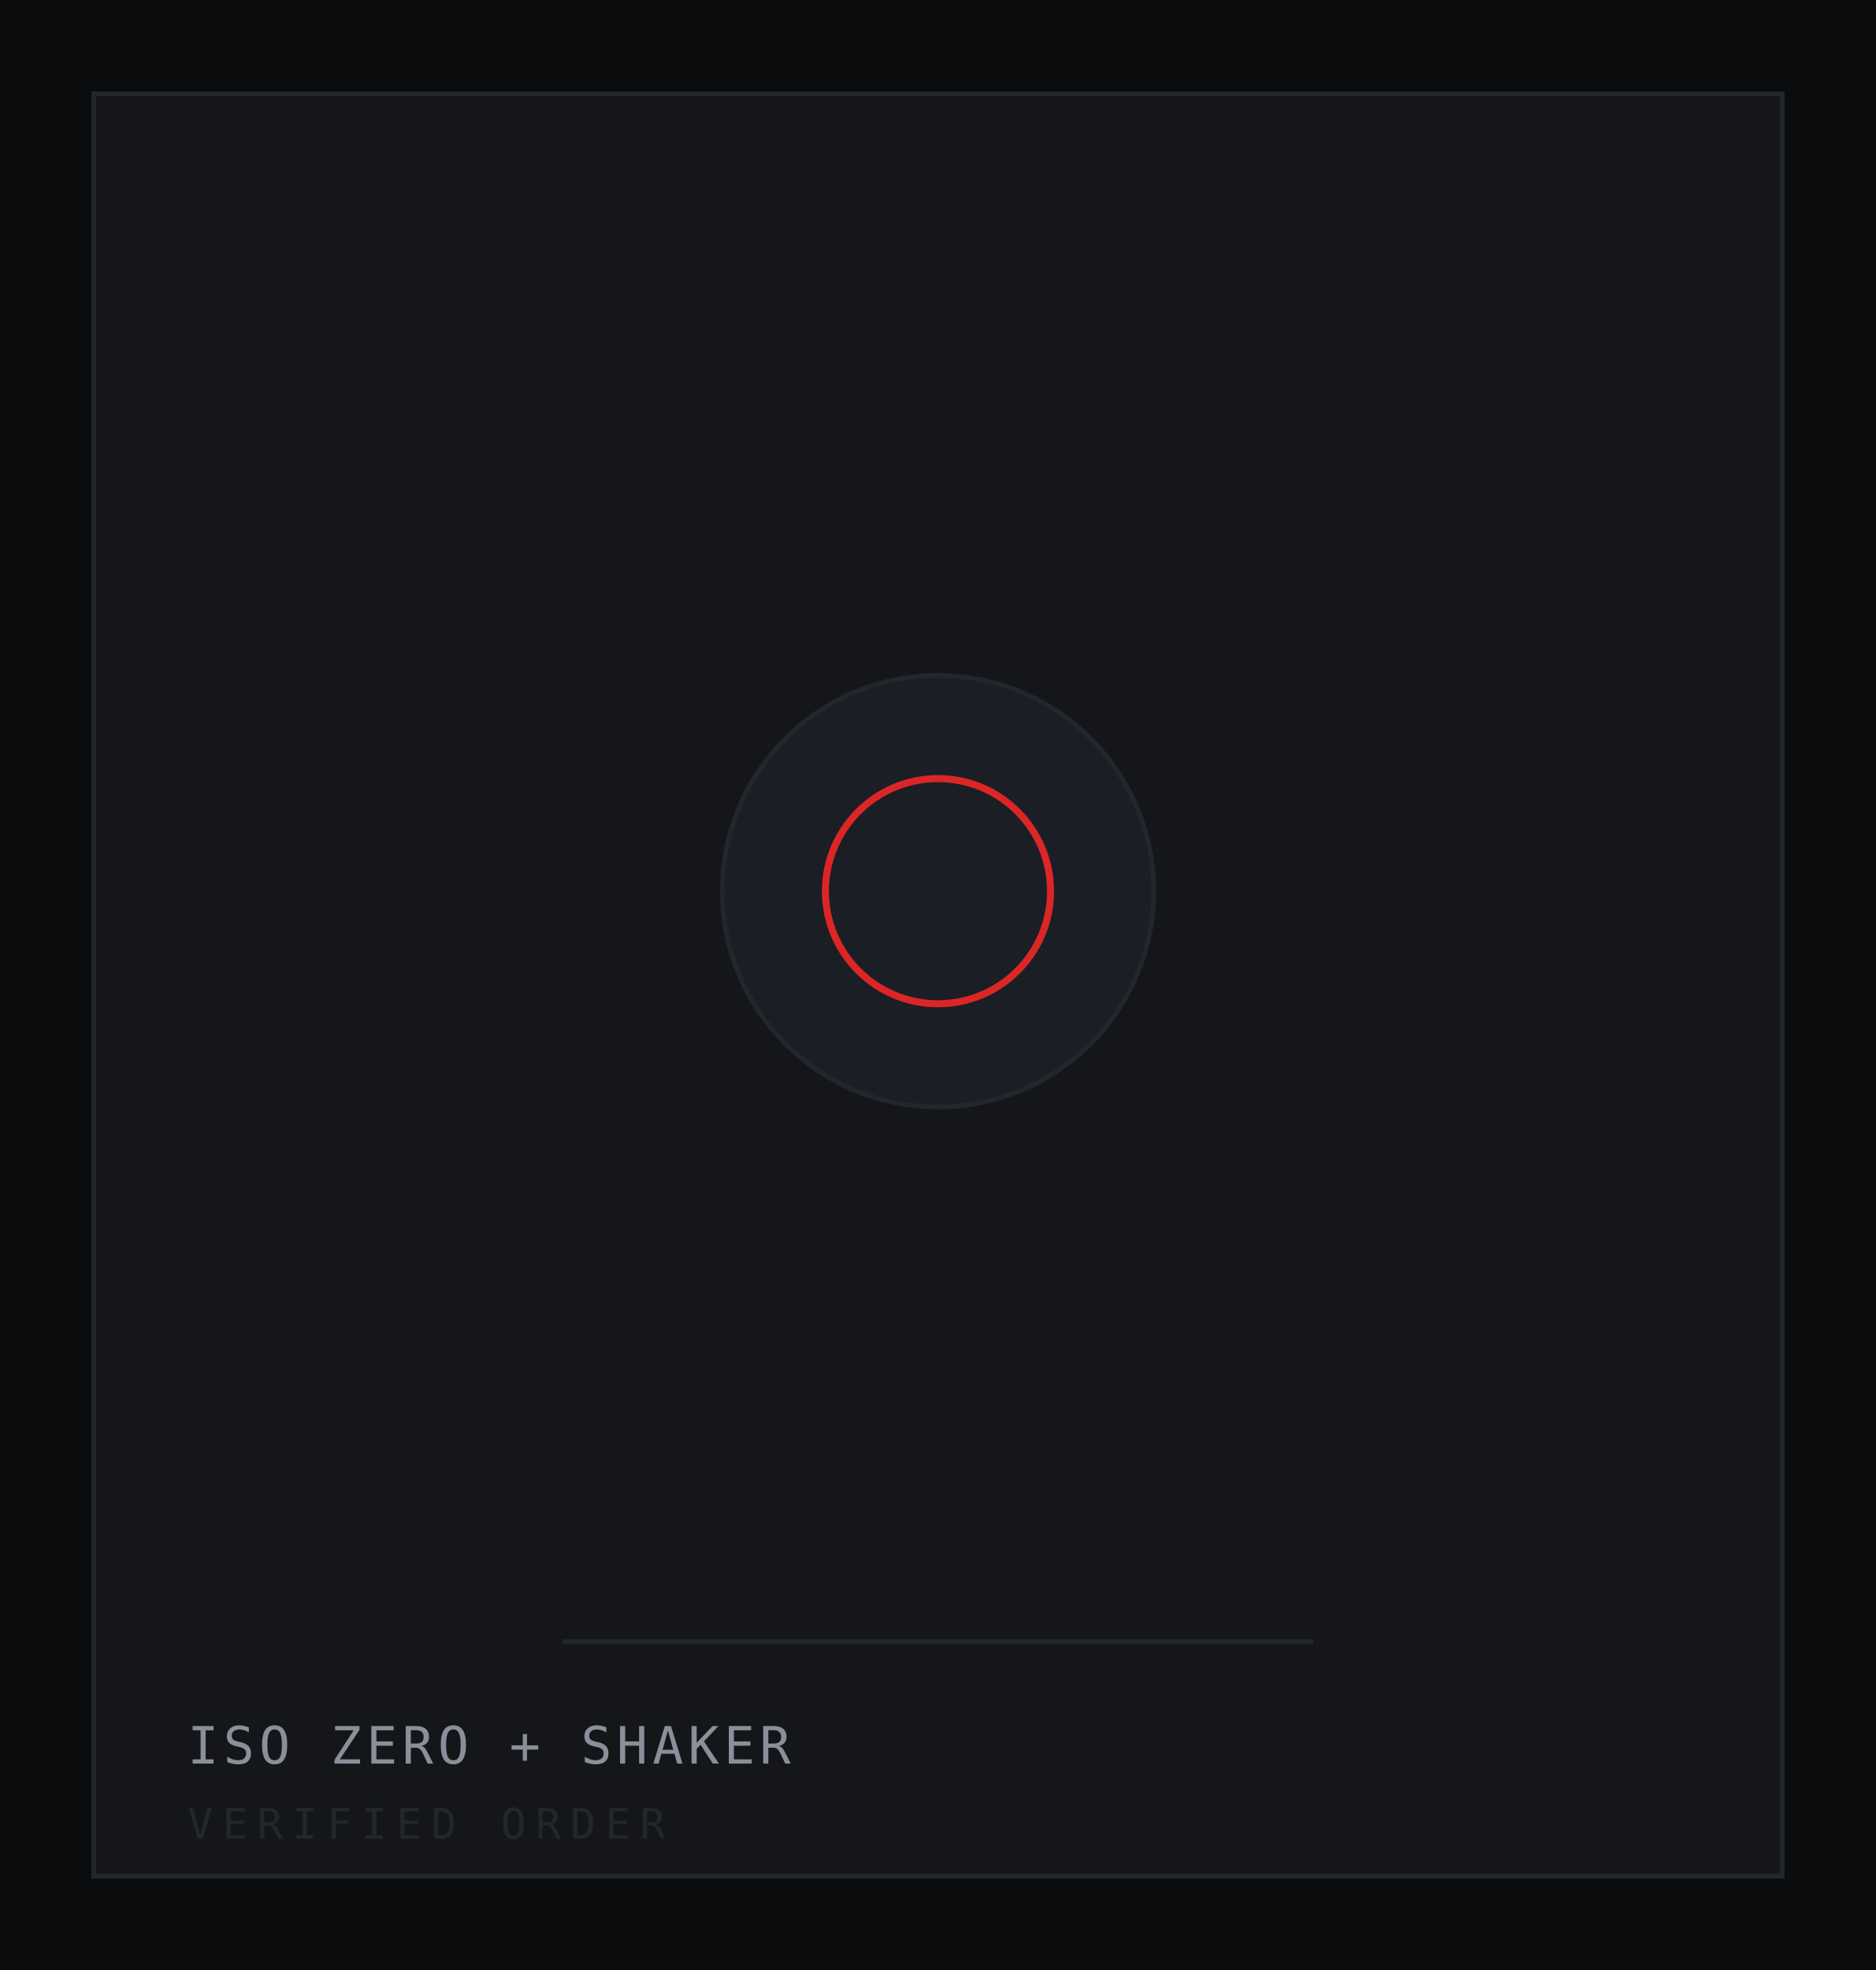
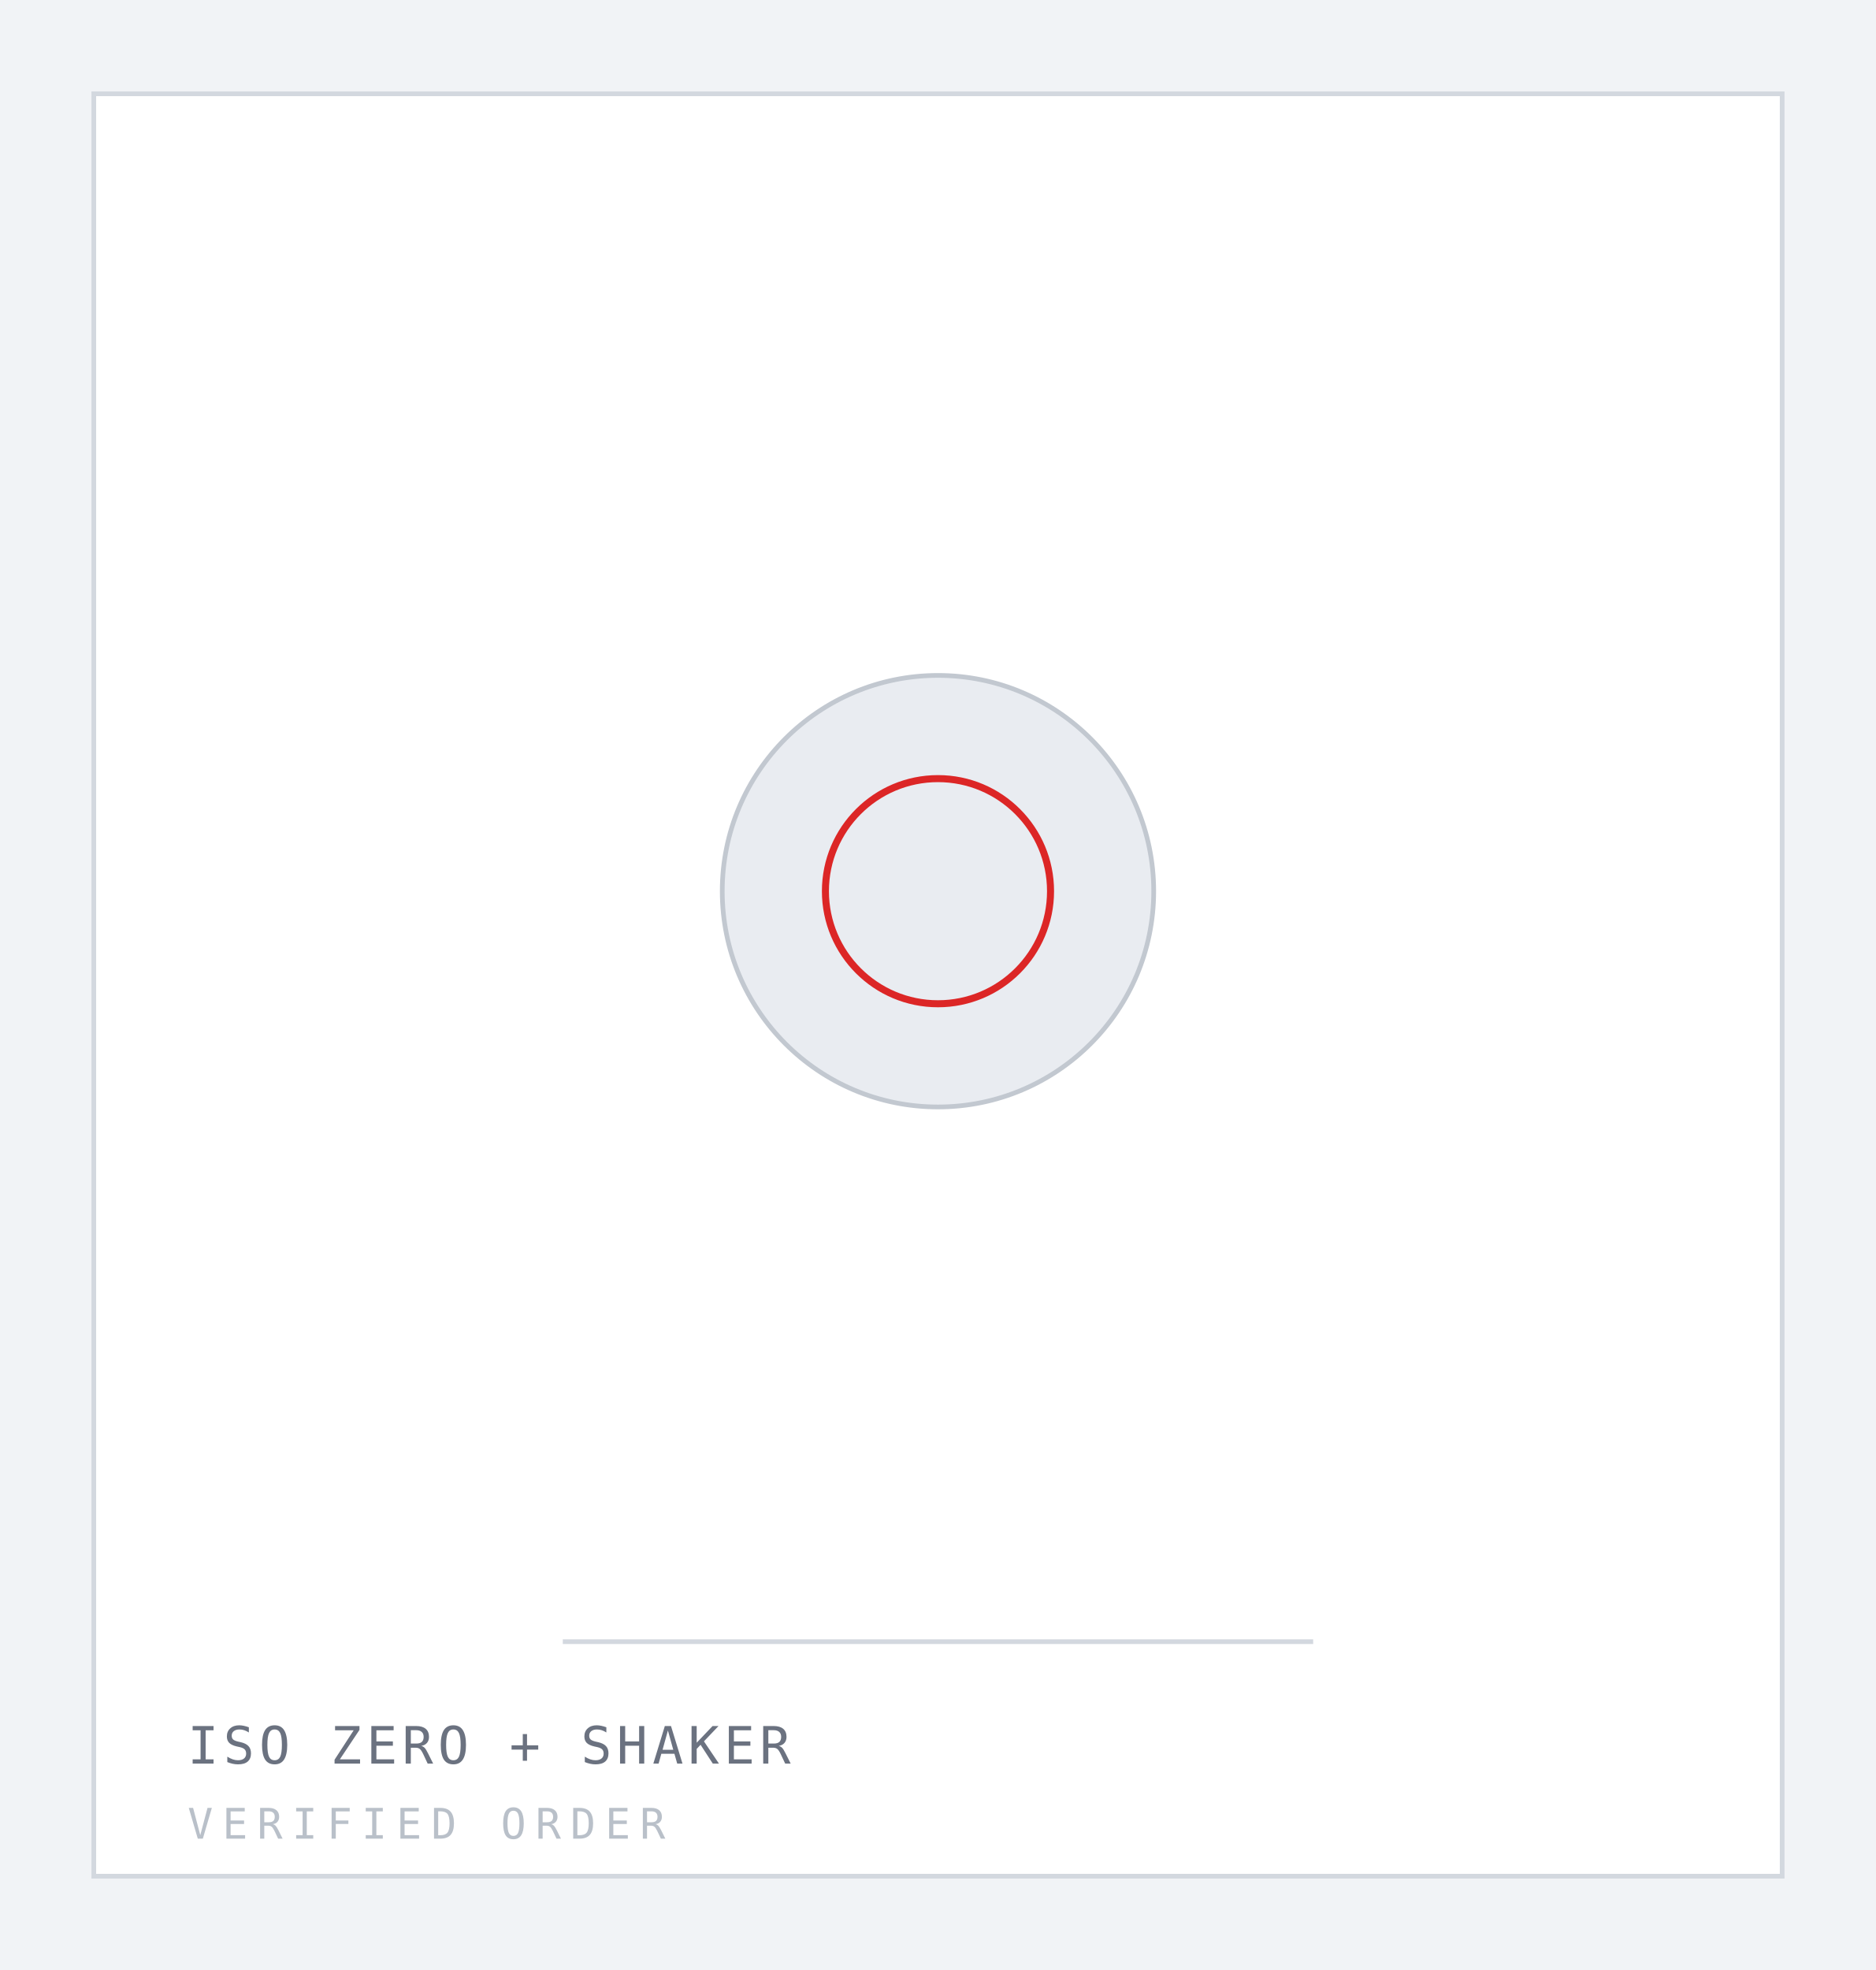
<svg xmlns="http://www.w3.org/2000/svg" viewBox="0 0 400 420" role="img" aria-label="Foto community: confezione e shaker">
-   <rect width="400" height="420" fill="#14161A" />
-   <rect x="0.5" y="0.5" width="399" height="419" fill="none" stroke="#23262C" />
-   <rect width="400" height="420" fill="#0B0C0E" />
-   <rect x="20" y="20" width="360" height="380" fill="#14161A" stroke="#23262C" />
-   <circle cx="200" cy="190" r="46" fill="#1B1E24" stroke="#23262C" />
+   <rect width="400" height="420" fill="#F1F3F6" />
+   <rect x="20" y="20" width="360" height="380" fill="#FFFFFF" stroke="#D3D8DF" />
+   <circle cx="200" cy="190" r="46" fill="#E9ECF1" stroke="#C2C8D0" />
  <circle cx="200" cy="190" r="24" fill="none" stroke="#DC2626" stroke-width="1.5" />
-   <path d="M120 350h160" stroke="#23262C" />
-   <text x="40" y="376" fill="#8A9099" font-family="monospace" font-size="11" letter-spacing="1">ISO ZERO + SHAKER</text>
-   <text x="40" y="392" fill="#23262C" font-family="monospace" font-size="9" letter-spacing="2">VERIFIED ORDER</text>
+   <path d="M120 350h160" stroke="#D3D8DF" />
+   <text x="40" y="376" fill="#6B7280" font-family="monospace" font-size="11" letter-spacing="1">ISO ZERO + SHAKER</text>
+   <text x="40" y="392" fill="#B9C0C9" font-family="monospace" font-size="9" letter-spacing="2">VERIFIED ORDER</text>
</svg>
